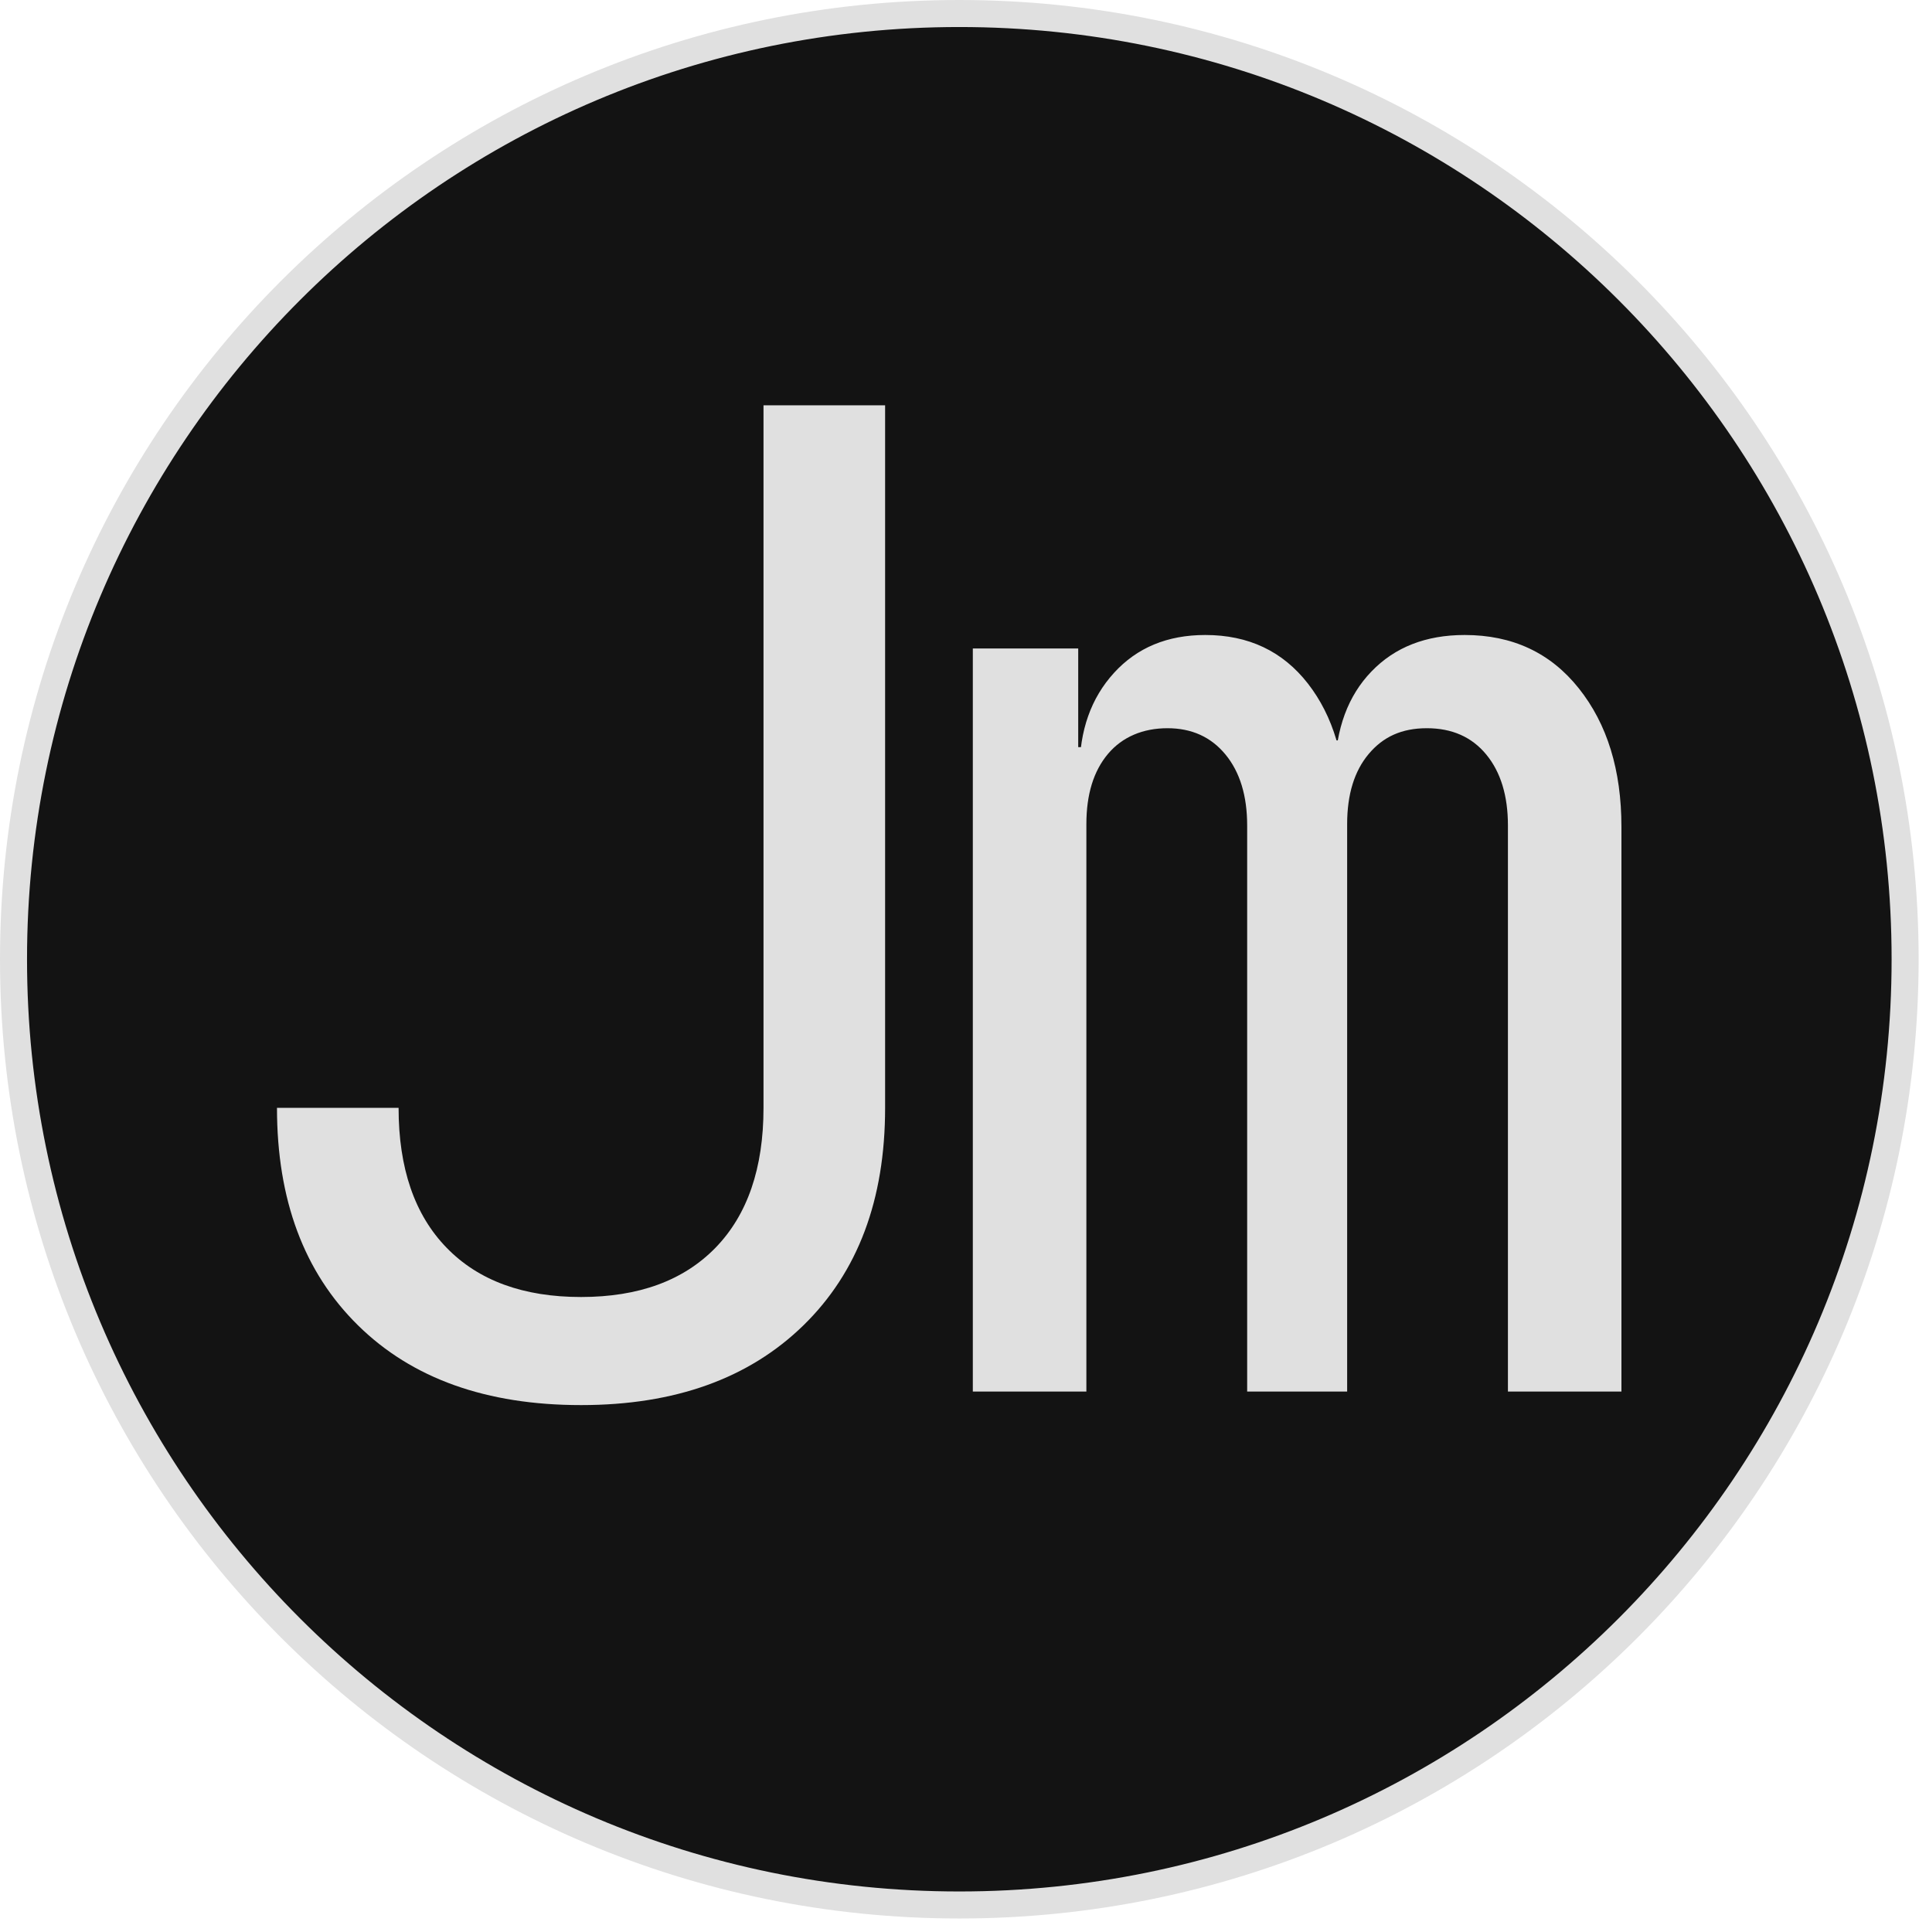
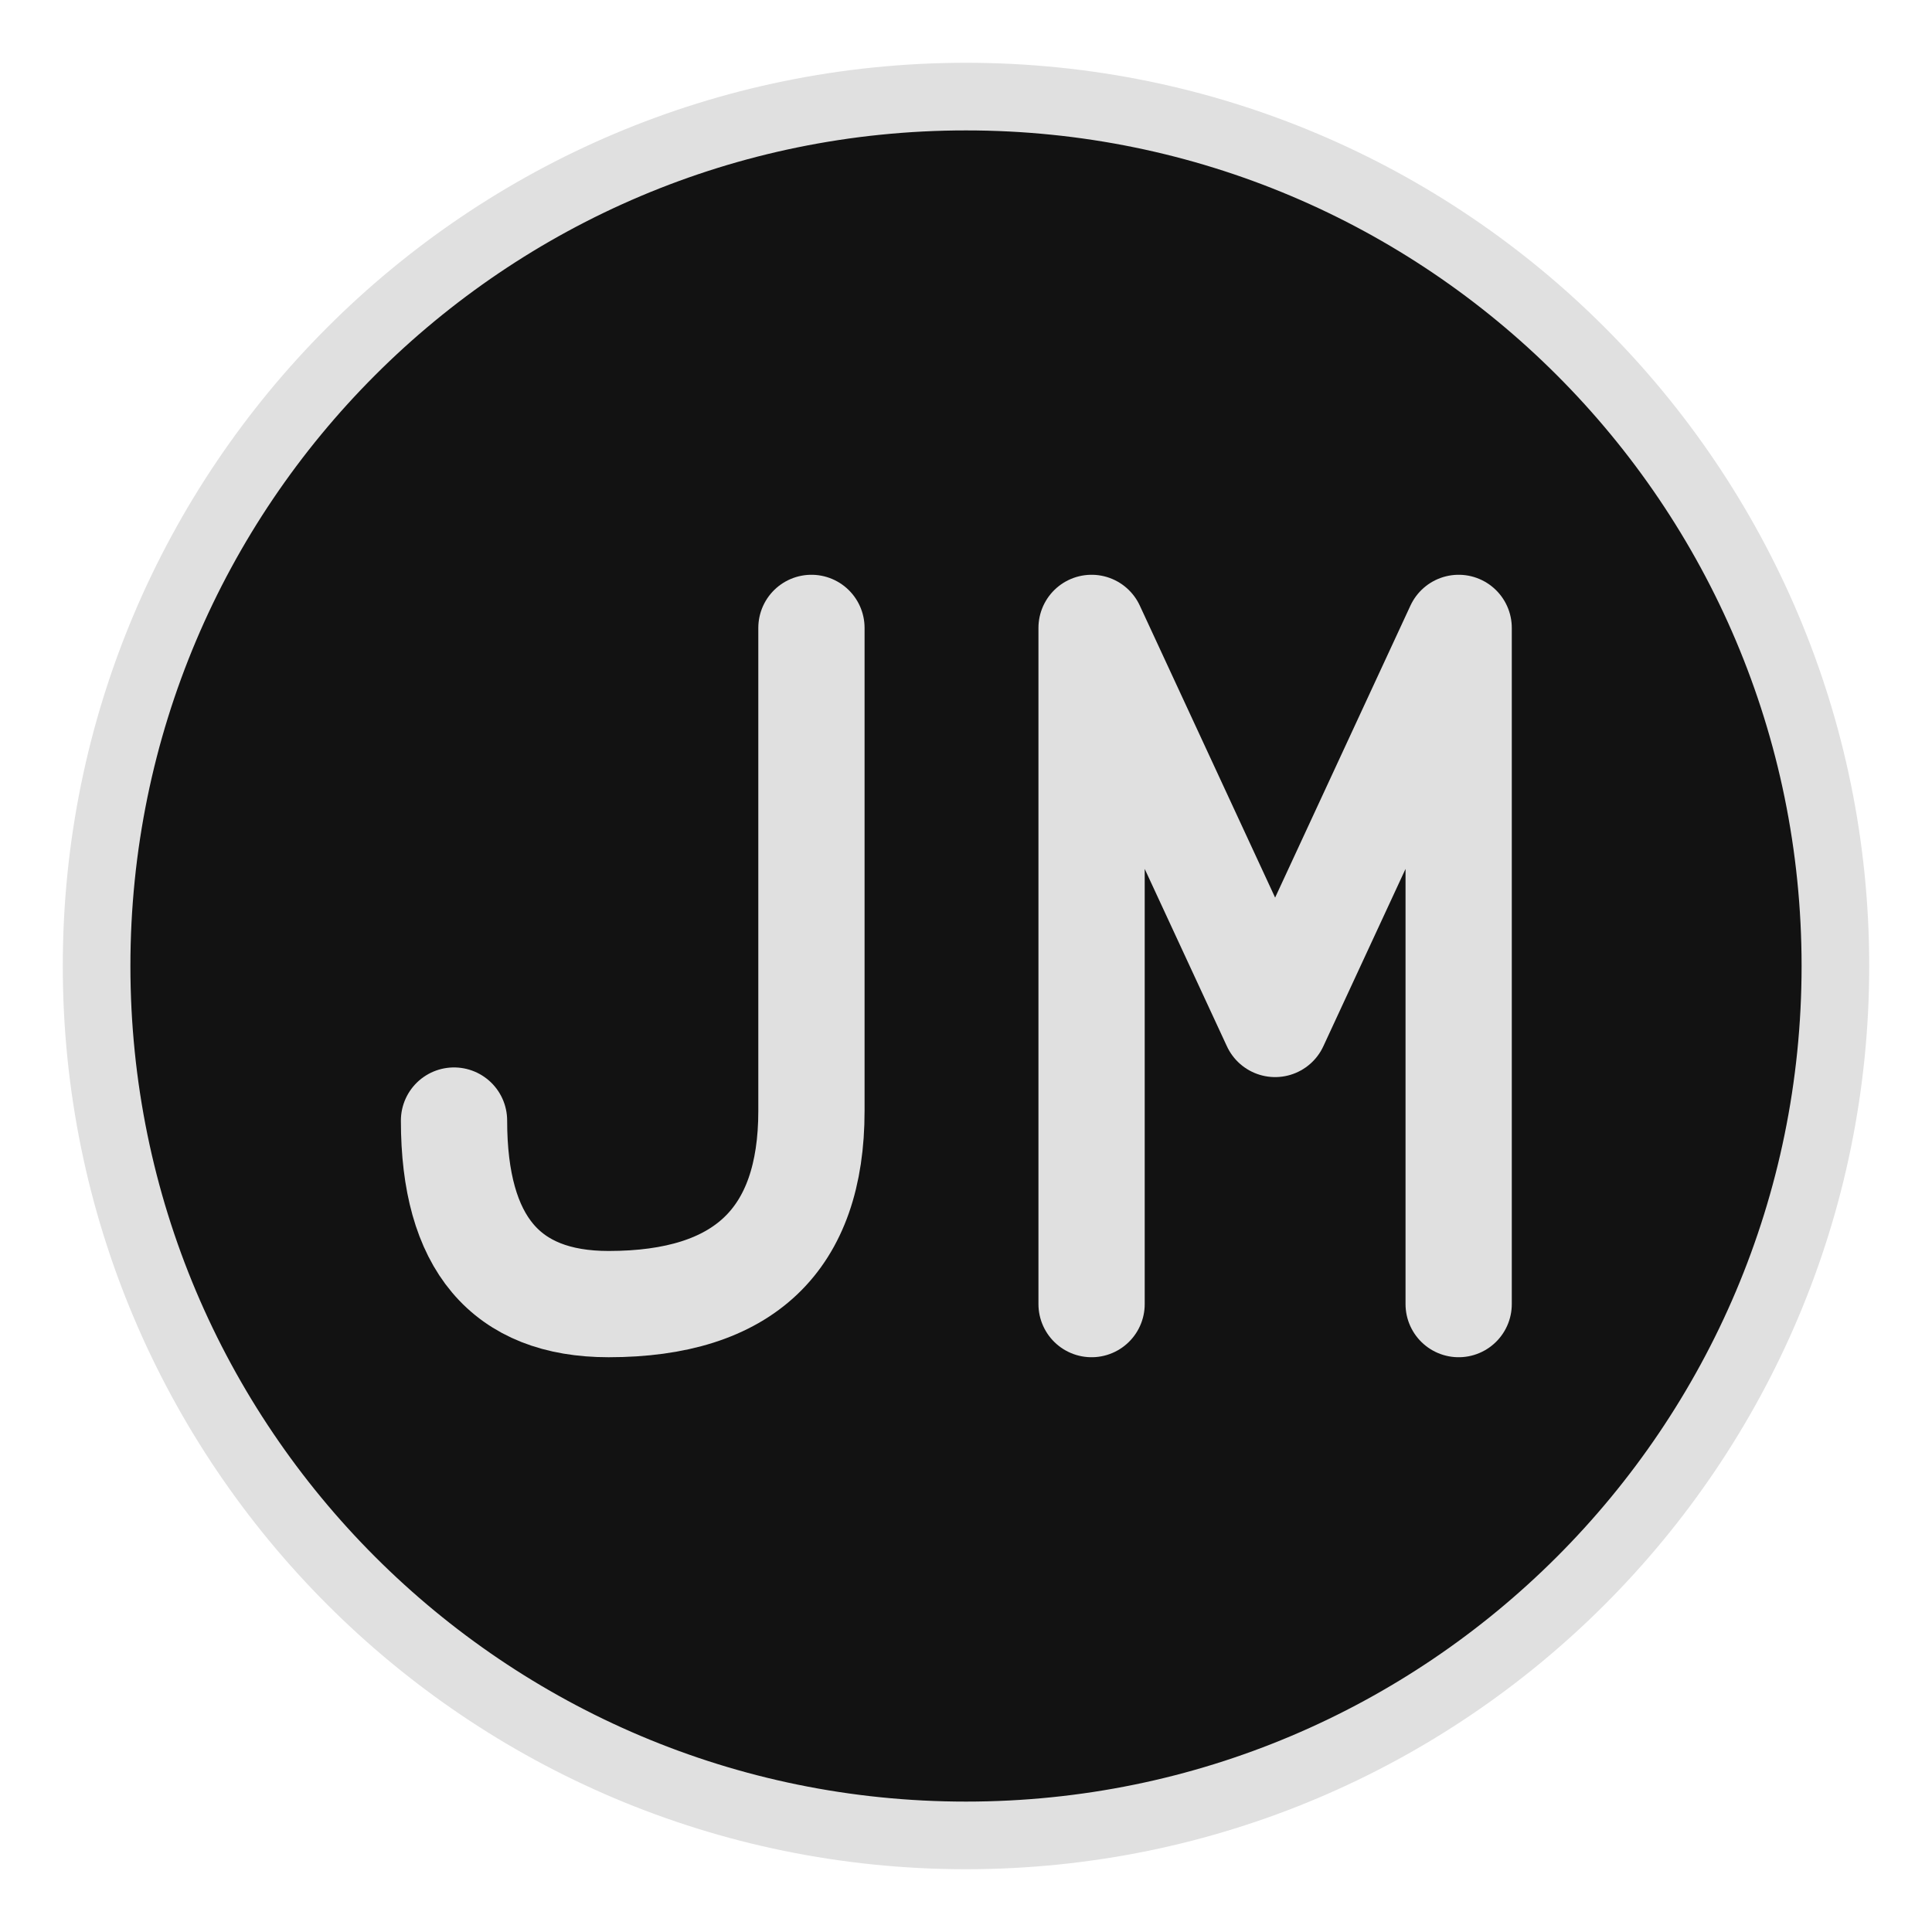
- <svg xmlns="http://www.w3.org/2000/svg" id="Layer_1" data-name="Layer 1" viewBox="0 0 355 357.5">
-   <defs>
-     <style>
-       .cls-1 {
-         fill: #131313;
-         stroke: #e0e0e0;
-         stroke-miterlimit: 10;
-         stroke-width: 5px;
-       }
- 
-       .cls-2 {
-         fill: #e0e0e0;
-       }
-     </style>
-   </defs>
-   <circle class="cls-1" cx="177.5" cy="177.5" r="175" />
-   <g>
-     <path class="cls-2" d="M107.5,260c-17.5,0-31.25-4.91-41.25-14.75-10-9.83-15-23.25-15-40.25h22.5c0,11.17,2.96,19.79,8.88,25.88,5.91,6.09,14.21,9.12,24.88,9.12s18.96-3.04,24.88-9.12c5.91-6.08,8.88-14.71,8.88-25.88V75h22.5v130c0,17-5.04,30.42-15.12,40.25-10.09,9.84-23.79,14.75-41.12,14.75Z" />
-     <path class="cls-2" d="M180,257.5V120h19.5v18.25h5l-4.75,4.25c0-7.33,2.12-13.33,6.38-18,4.25-4.66,9.88-7,16.88-7,8,0,14.33,3,19,9,4.66,6,7,13.84,7,23.5l-6.75-13h10.5l-5.75,5.5c.16-7.66,2.41-13.75,6.75-18.25,4.33-4.5,10.08-6.75,17.25-6.75,8.83,0,15.88,3.29,21.12,9.88,5.25,6.59,7.88,15.12,7.88,25.62v104.5h-21v-104.75c0-5.5-1.34-9.88-4-13.12-2.67-3.25-6.34-4.88-11-4.88s-8.09,1.59-10.75,4.75c-2.67,3.17-4,7.5-4,13v105h-18.5v-104.75c0-5.5-1.34-9.88-4-13.12-2.67-3.25-6.25-4.88-10.75-4.88s-8.34,1.59-11,4.75c-2.67,3.17-4,7.5-4,13v105h-21Z" />
+ <svg xmlns="http://www.w3.org/2000/svg" viewBox="0 0 200 200">
+   <circle cx="100" cy="100" r="90" fill="#121212" stroke="#e0e0e0" stroke-width="7" />
+   <g fill="none" stroke="#e0e0e0" stroke-width="11" stroke-linecap="round" stroke-linejoin="round">
+     <path d="M84 65 L84 115 Q84 135 63 135 Q47 135 47 116" />
+     <path d="M113 135 L113 65 L132 106 L151 65 L151 135" />
  </g>
</svg>
